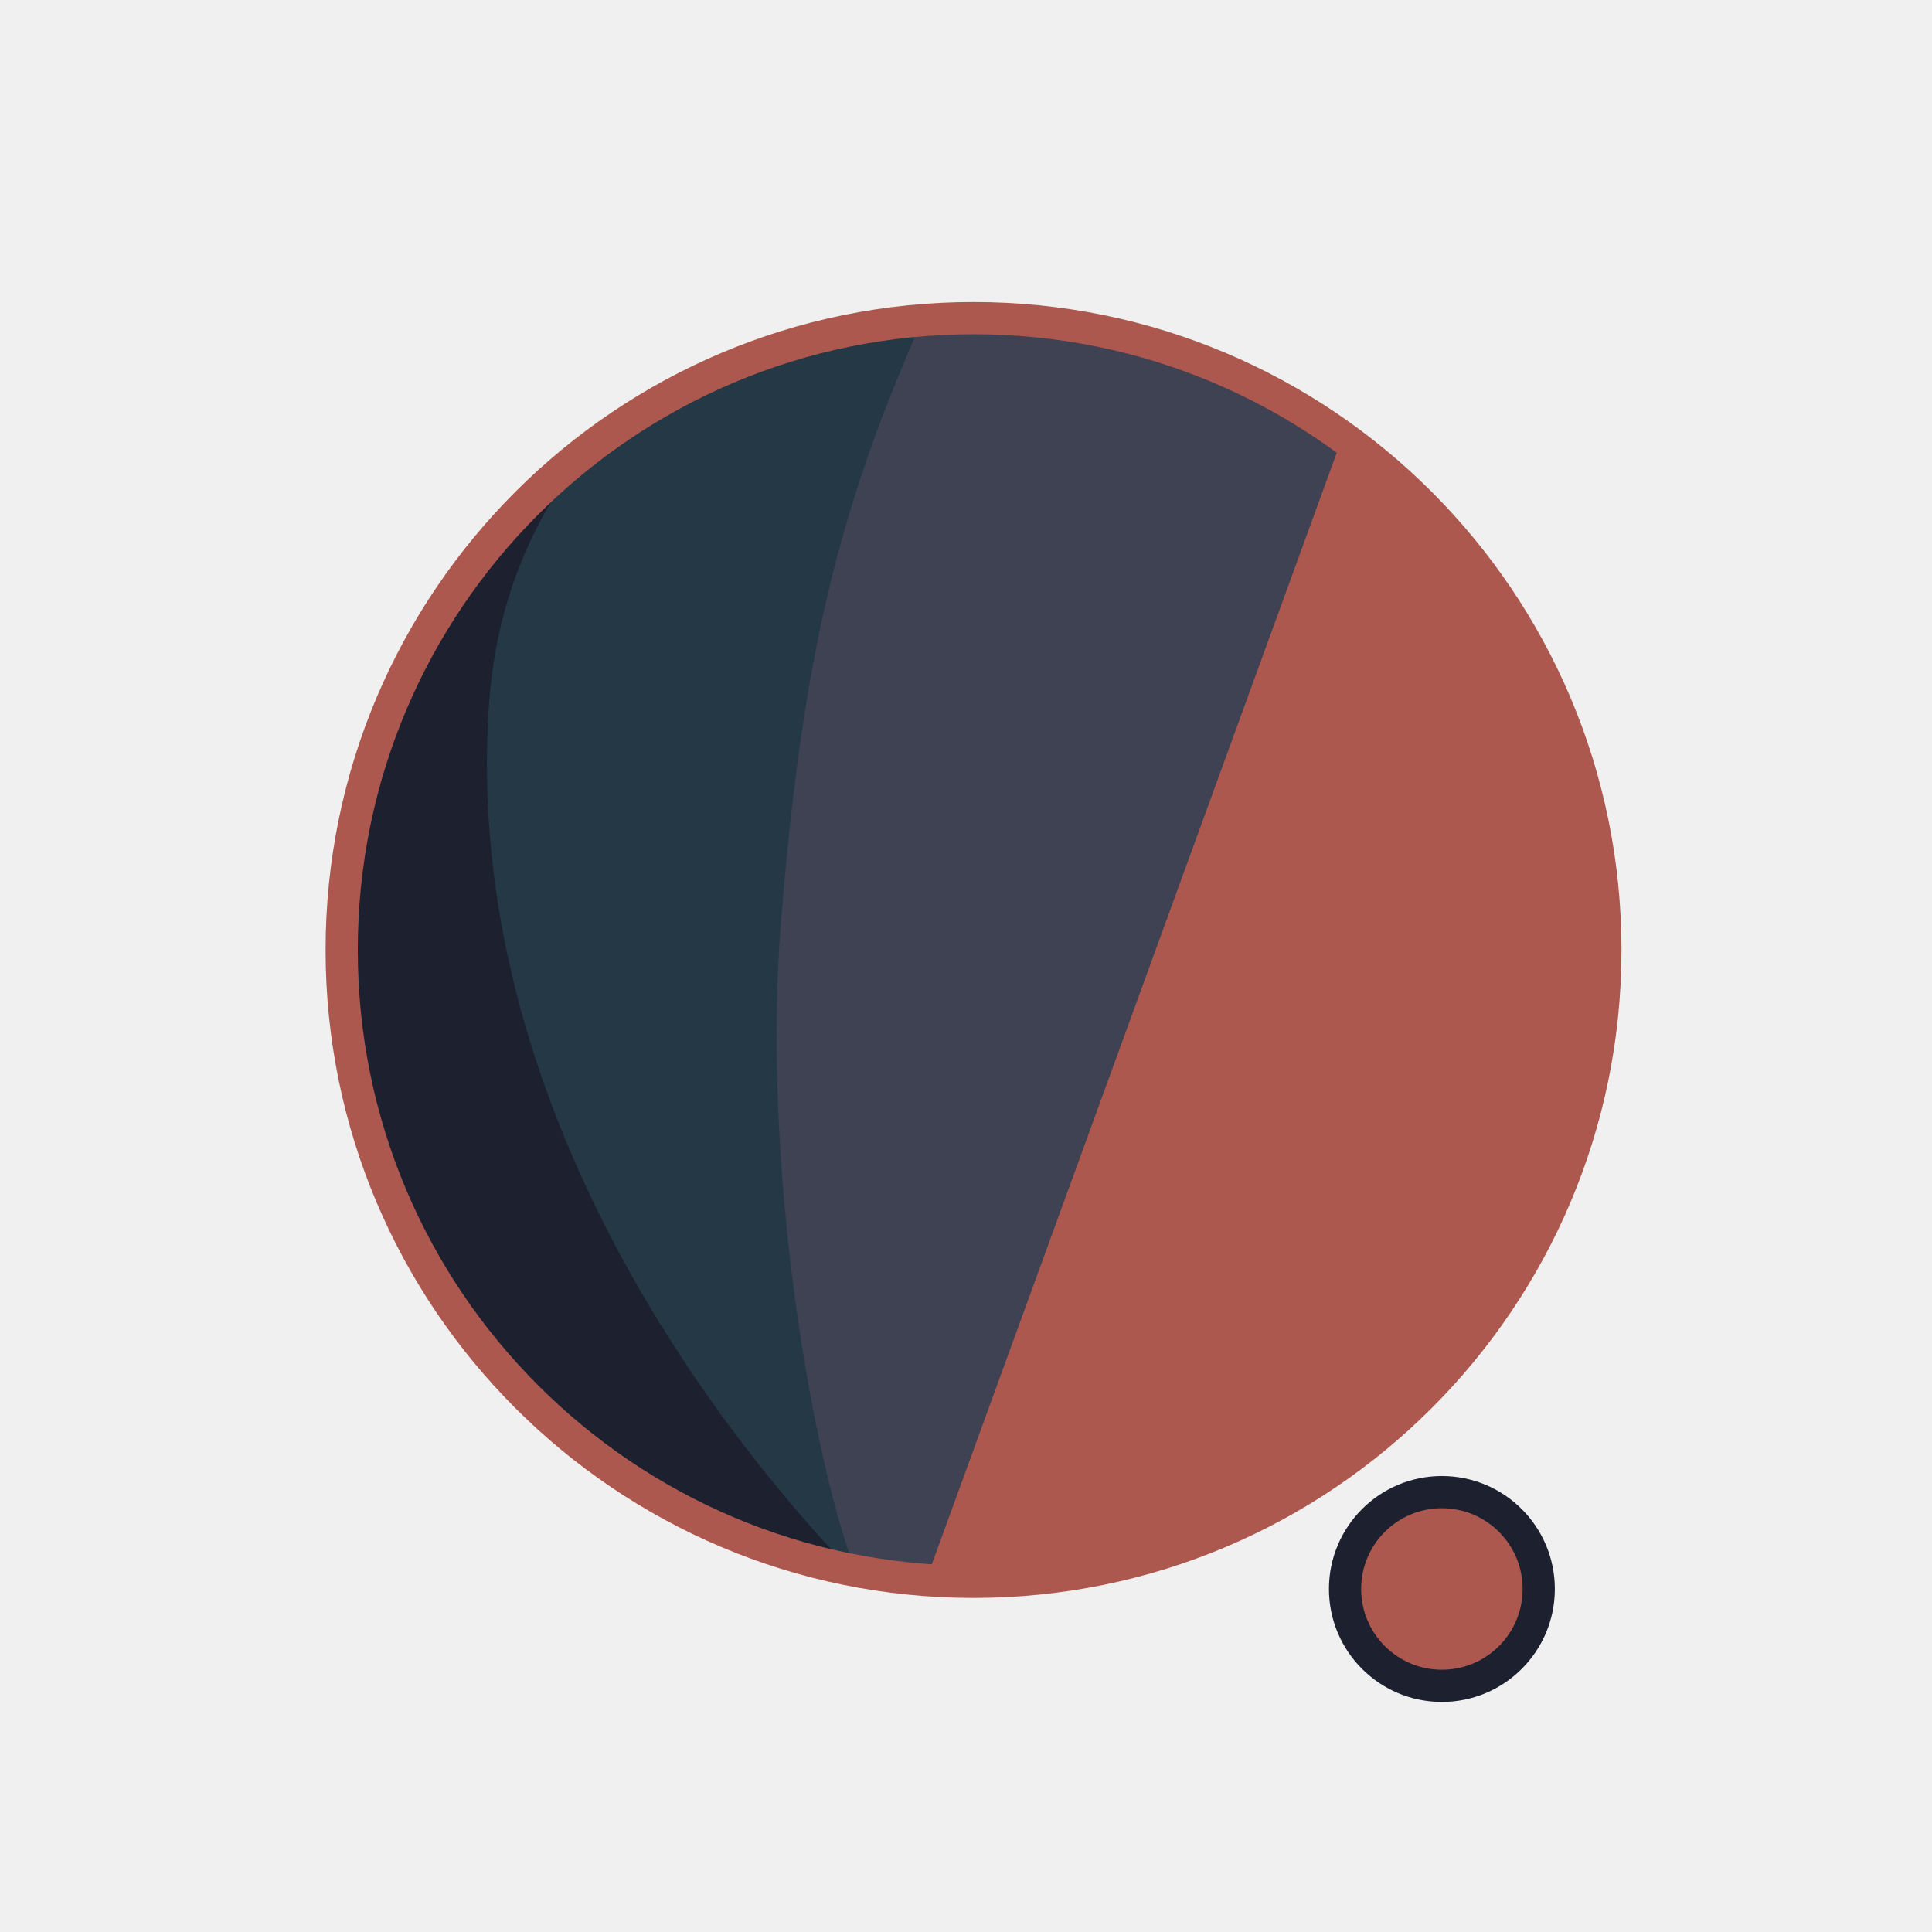
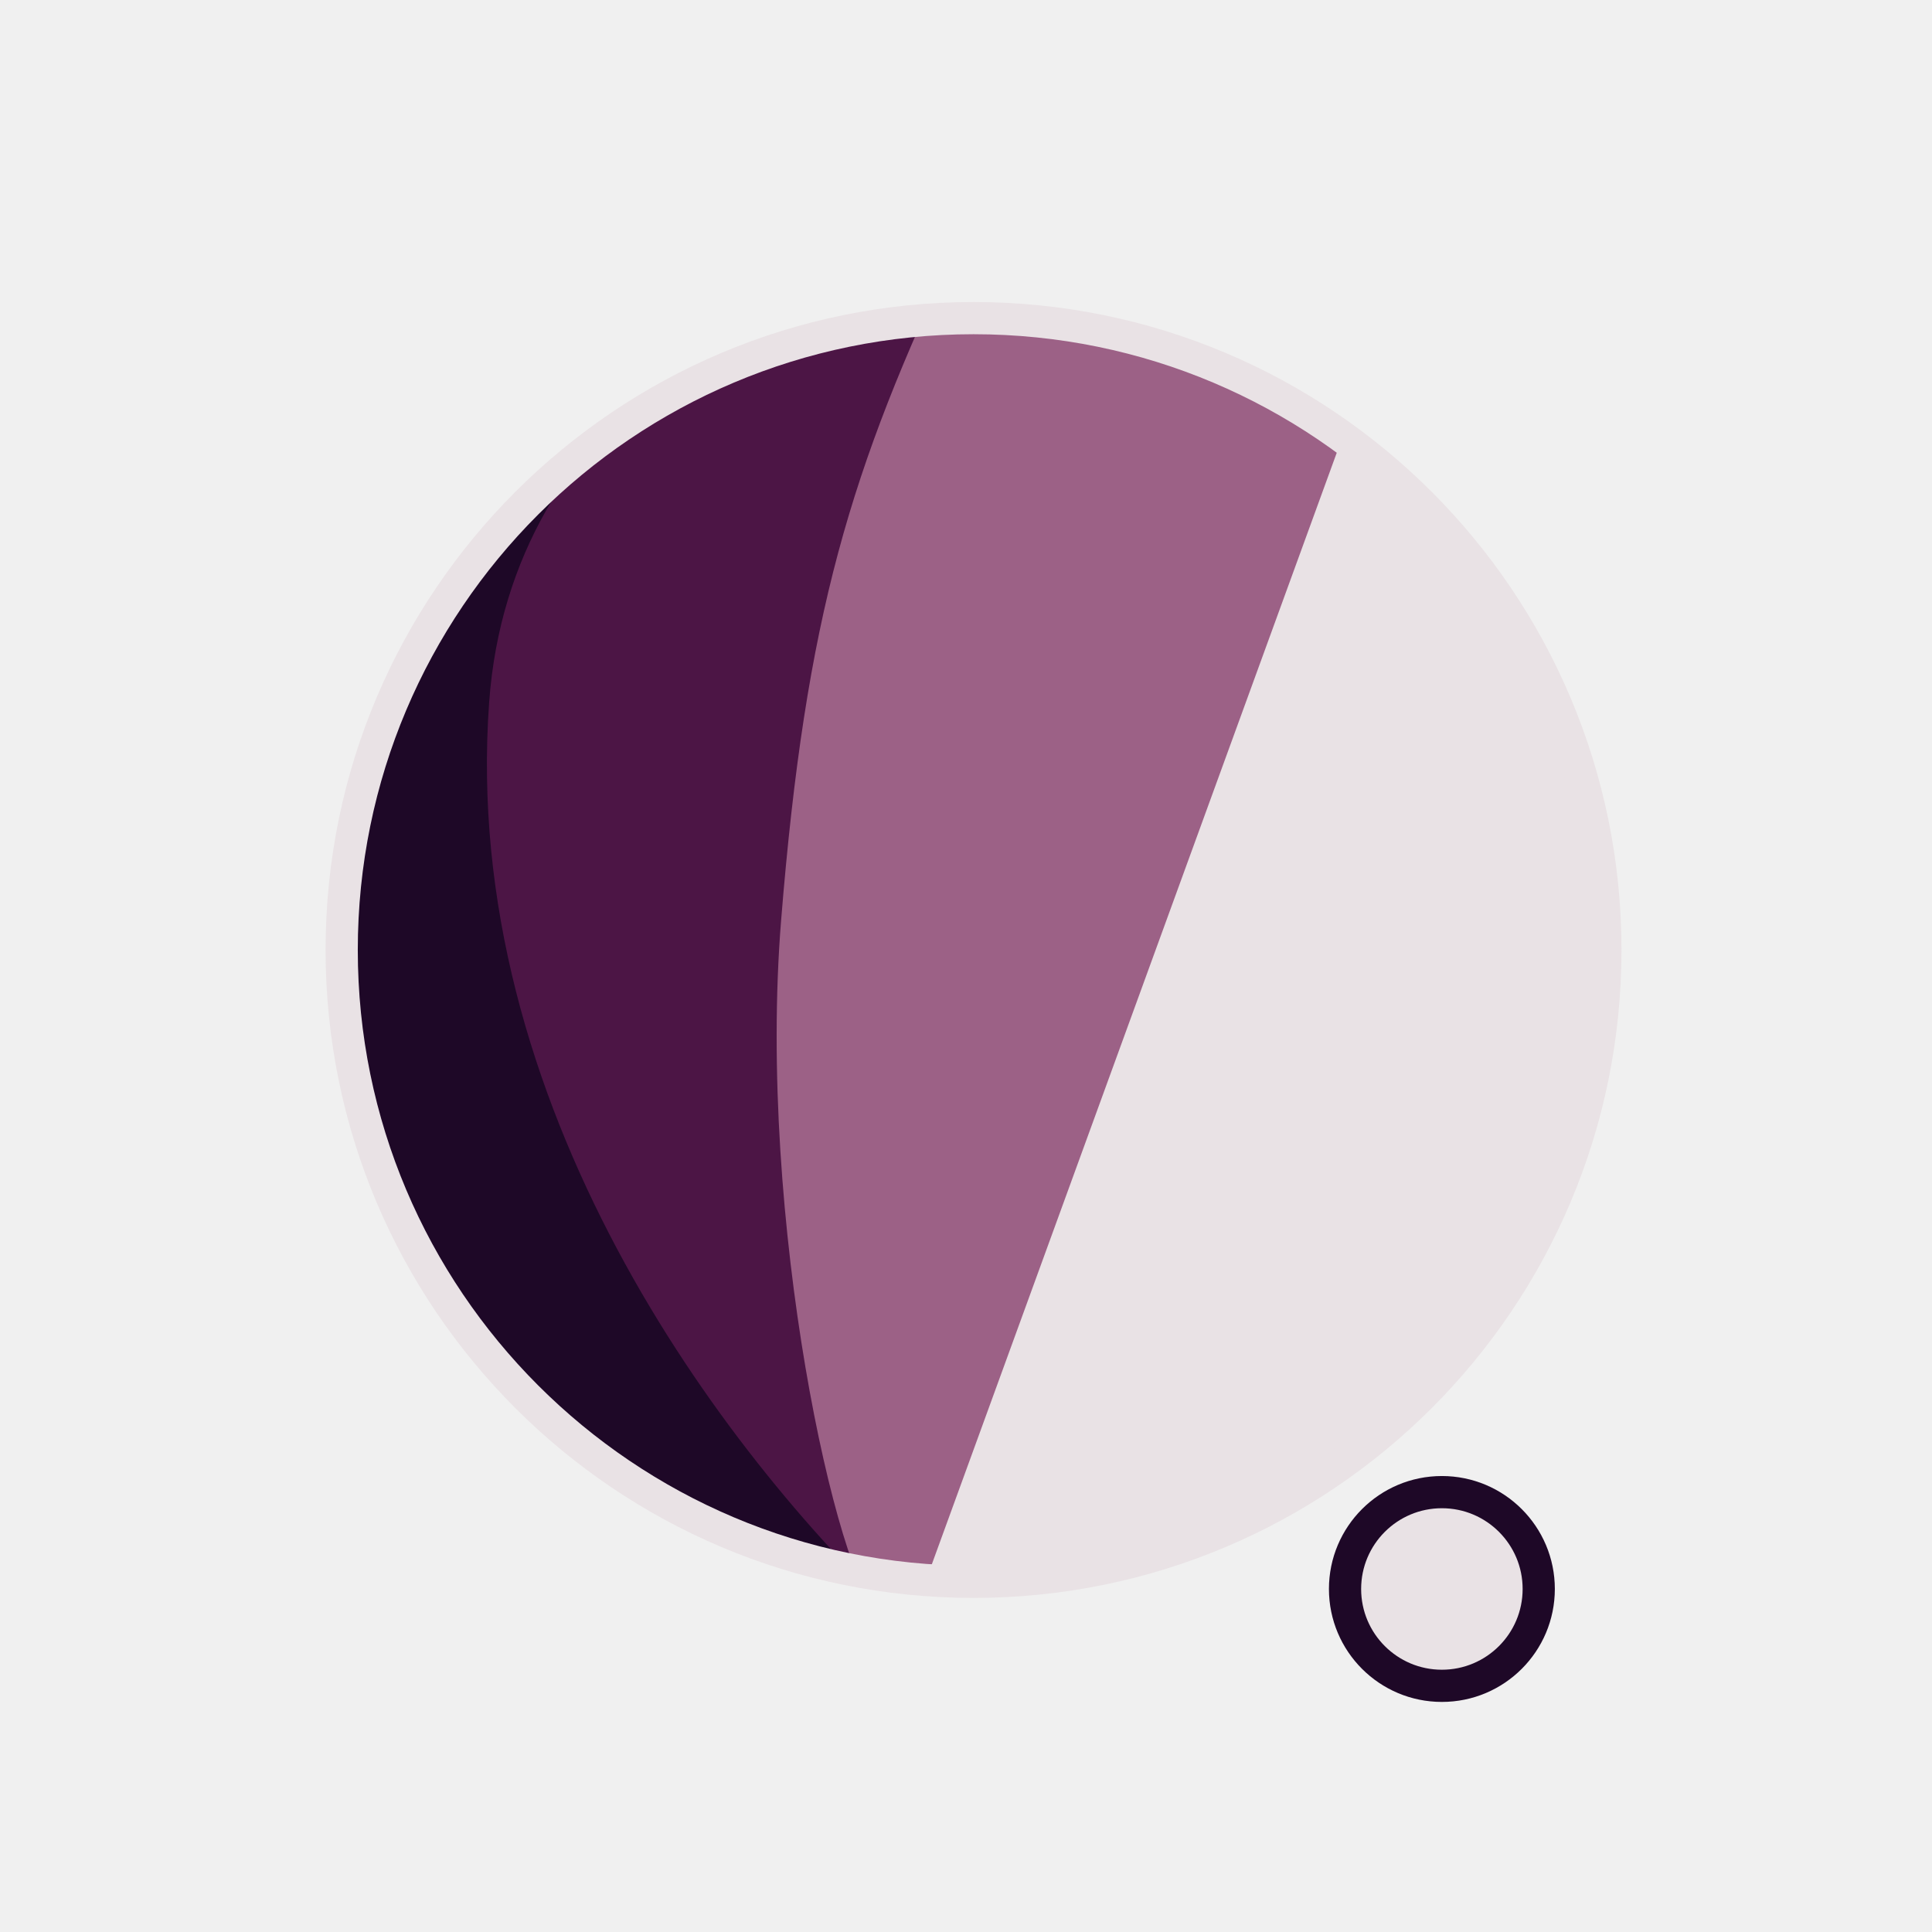
<svg xmlns="http://www.w3.org/2000/svg" width="300" height="300" viewBox="0 0 79.375 79.375" version="1.1" id="svg1">
  <defs id="defs1">
    <filter id="mask-powermask-path-effect5_inverse" style="color-interpolation-filters:sRGB" height="100" width="100" x="-50" y="-50">
      <feColorMatrix id="mask-powermask-path-effect5_primitive1" values="1" type="saturate" result="fbSourceGraphic" />
      <feColorMatrix id="mask-powermask-path-effect5_primitive2" values="-1 0 0 0 1 0 -1 0 0 1 0 0 -1 0 1 0 0 0 1 0 " in="fbSourceGraphic" />
    </filter>
    <clipPath clipPathUnits="userSpaceOnUse" id="clipPath1">
      <circle style="display:inline;fill:#000000;fill-opacity:1;stroke:none;stroke-width:0.214" id="circle3" cx="44.886" cy="38.249" r="22.842" />
    </clipPath>
    <clipPath clipPathUnits="userSpaceOnUse" id="clipPath3">
      <circle style="display:inline;opacity:1;fill:#000000;fill-opacity:1;stroke:none;stroke-width:2.646;stroke-dasharray:none;stroke-opacity:1" id="circle4" cx="39.235" cy="39.029" r="25.959" />
    </clipPath>
    <clipPath clipPathUnits="userSpaceOnUse" id="clipPath4">
      <circle style="display:inline;opacity:1;fill:#000000;fill-opacity:1;stroke:none;stroke-width:0.243" id="circle5" cx="39.997" cy="39.029" r="25.959" />
    </clipPath>
    <clipPath clipPathUnits="userSpaceOnUse" id="clipPath19">
      <g id="g20" style="display:inline">
        <circle style="display:inline;opacity:1;fill:#ffffff;fill-opacity:1;stroke:#000000;stroke-width:1.323;stroke-dasharray:none;stroke-opacity:1" id="circle20" cx="39.997" cy="39.029" r="25.959" />
        <path style="display:inline;fill:#ffffff;fill-opacity:1;stroke:none;stroke-width:1.323;stroke-linecap:round;stroke-linejoin:round;stroke-dasharray:none;stroke-opacity:1" d="M 40.972,71.749 65.107,9.074 51.262,8.513 29.654,71.374 Z" id="path20" />
      </g>
    </clipPath>
  </defs>
  <g id="layer1">
-     <circle style="display:inline;opacity:1;fill:#AD584F;fill-opacity:1;stroke:none;stroke-width:2.646;stroke-dasharray:none;stroke-opacity:1" id="path1" cx="39.997" cy="39.029" r="25.959" />
-     <circle style="display:inline;opacity:1;fill:#AD584F;fill-opacity:1;stroke:#1D202E;stroke-width:1.323;stroke-linecap:round;stroke-linejoin:round;stroke-dasharray:none;stroke-opacity:1" id="path23" cx="59.239" cy="65.282" r="3.979" />
-     <path style="display:inline;opacity:1;fill:#3F4252;fill-opacity:1;stroke:none;stroke-width:2.646;stroke-linecap:round;stroke-linejoin:round;stroke-dasharray:none;stroke-opacity:1" d="M 14.114,8.183 56.981,12.942 37.387,66.729 7.337,66.366 Z" id="path4" clip-path="url(#clipPath4)" />
-     <path style="display:inline;opacity:1;fill:#253845;fill-opacity:1;stroke:none;stroke-width:2.646;stroke-linecap:round;stroke-linejoin:round;stroke-dasharray:none;stroke-opacity:1" d="m 38.537,10.093 c -4.366,9.204 -6.195,15.177 -7.208,27.727 -0.992,12.295 2.307,27.137 4.048,28.492 L 8.159,69.099 11.655,10.117 Z" id="path8" clip-path="url(#clipPath3)" transform="translate(0.7619726)" />
-     <path style="display:inline;opacity:1;fill:#1D202E;fill-opacity:1;stroke:none;stroke-width:2.646;stroke-linecap:round;stroke-linejoin:round;stroke-dasharray:none;stroke-opacity:1" d="m 42.193,12.318 c -4.211,1.987 -14.039,6.189 -14.818,16.984 -1.049,14.531 8.417,27.086 14.901,33.188 l -22.177,3.33 -0.971,-51.47 z" id="path12" clip-path="url(#clipPath1)" transform="matrix(1.1365,0,0,1.1365,-11.01583,-4.44086)" />
-     <path style="display:inline;fill:none;stroke:#AD584F;stroke-width:5.292;stroke-linecap:round;stroke-linejoin:round;stroke-dasharray:none;stroke-opacity:1" d="M 56.155,14.893 37.161,67.307 c 0.345,-0.826 6.533,-17.661 9.644,-21.104 4.78,-5.292 13.008,-2.765 13.143,4.977 0.044,2.513 -1.431,15.998 -1.431,15.998" id="path2" clip-path="url(#clipPath19)" mask="none" />
-     <circle style="display:inline;opacity:1;fill:none;fill-opacity:1;stroke:#AD584F;stroke-width:1.323;stroke-dasharray:none;stroke-opacity:1" id="circle8" cx="39.997" cy="39.029" r="25.959" />
+     <circle style="display:inline;opacity:1;fill:#E9E2E5;fill-opacity:1;stroke:none;stroke-width:2.646;stroke-dasharray:none;stroke-opacity:1" id="path1" cx="39.997" cy="39.029" r="25.959" />
+     <circle style="display:inline;opacity:1;fill:#E9E2E5;fill-opacity:1;stroke:#1E0827;stroke-width:1.323;stroke-linecap:round;stroke-linejoin:round;stroke-dasharray:none;stroke-opacity:1" id="path23" cx="59.239" cy="65.282" r="3.979" />
+     <path style="display:inline;opacity:1;fill:#9C6186;fill-opacity:1;stroke:none;stroke-width:2.646;stroke-linecap:round;stroke-linejoin:round;stroke-dasharray:none;stroke-opacity:1" d="M 14.114,8.183 56.981,12.942 37.387,66.729 7.337,66.366 Z" id="path4" clip-path="url(#clipPath4)" />
+     <path style="display:inline;opacity:1;fill:#4C1545;fill-opacity:1;stroke:none;stroke-width:2.646;stroke-linecap:round;stroke-linejoin:round;stroke-dasharray:none;stroke-opacity:1" d="m 38.537,10.093 c -4.366,9.204 -6.195,15.177 -7.208,27.727 -0.992,12.295 2.307,27.137 4.048,28.492 L 8.159,69.099 11.655,10.117 Z" id="path8" clip-path="url(#clipPath3)" transform="translate(0.7619726)" />
+     <path style="display:inline;opacity:1;fill:#1E0827;fill-opacity:1;stroke:none;stroke-width:2.646;stroke-linecap:round;stroke-linejoin:round;stroke-dasharray:none;stroke-opacity:1" d="m 42.193,12.318 c -4.211,1.987 -14.039,6.189 -14.818,16.984 -1.049,14.531 8.417,27.086 14.901,33.188 l -22.177,3.33 -0.971,-51.47 z" id="path12" clip-path="url(#clipPath1)" transform="matrix(1.1365,0,0,1.1365,-11.01583,-4.44086)" />
+     <path style="display:inline;fill:none;stroke:#E9E2E5;stroke-width:5.292;stroke-linecap:round;stroke-linejoin:round;stroke-dasharray:none;stroke-opacity:1" d="M 56.155,14.893 37.161,67.307 c 0.345,-0.826 6.533,-17.661 9.644,-21.104 4.78,-5.292 13.008,-2.765 13.143,4.977 0.044,2.513 -1.431,15.998 -1.431,15.998" id="path2" clip-path="url(#clipPath19)" mask="none" />
+     <circle style="display:inline;opacity:1;fill:none;fill-opacity:1;stroke:#E9E2E5;stroke-width:1.323;stroke-dasharray:none;stroke-opacity:1" id="circle8" cx="39.997" cy="39.029" r="25.959" />
  </g>
</svg>
